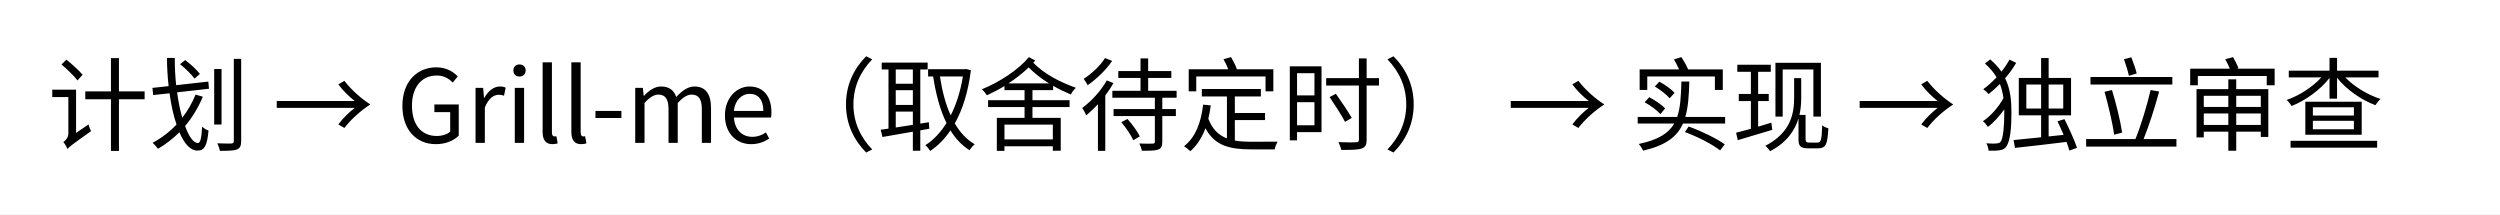
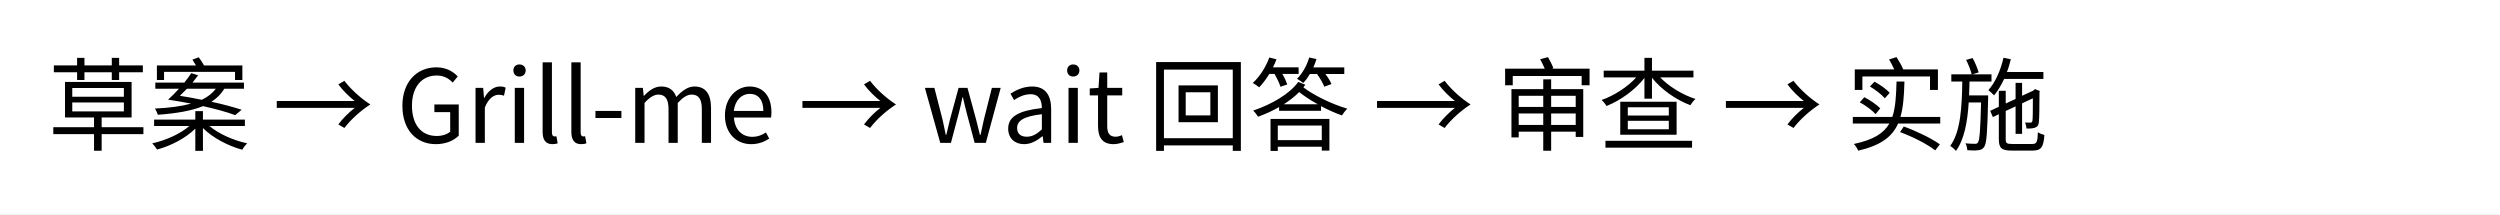
<svg xmlns="http://www.w3.org/2000/svg" width="420" height="36" viewBox="0 0 420 36" role="img" aria-labelledby="title">
  <rect width="420" height="36" fill="#fff" />
-   <text x="8" y="24" font-family="system-ui, 'PingFang SC', 'Microsoft YaHei', 'Noto Sans CJK SC', sans-serif" font-size="17" fill="#000">计划 → Grill-me（取舍待定时） → 实现 → 独立审查</text>
+   <text x="8" y="24" font-family="system-ui, 'PingFang SC', 'Microsoft YaHei', 'Noto Sans CJK SC', sans-serif" font-size="17" fill="#000">草案 → Grill-me → wait 回答 → 审查 → 实施</text>
</svg>
